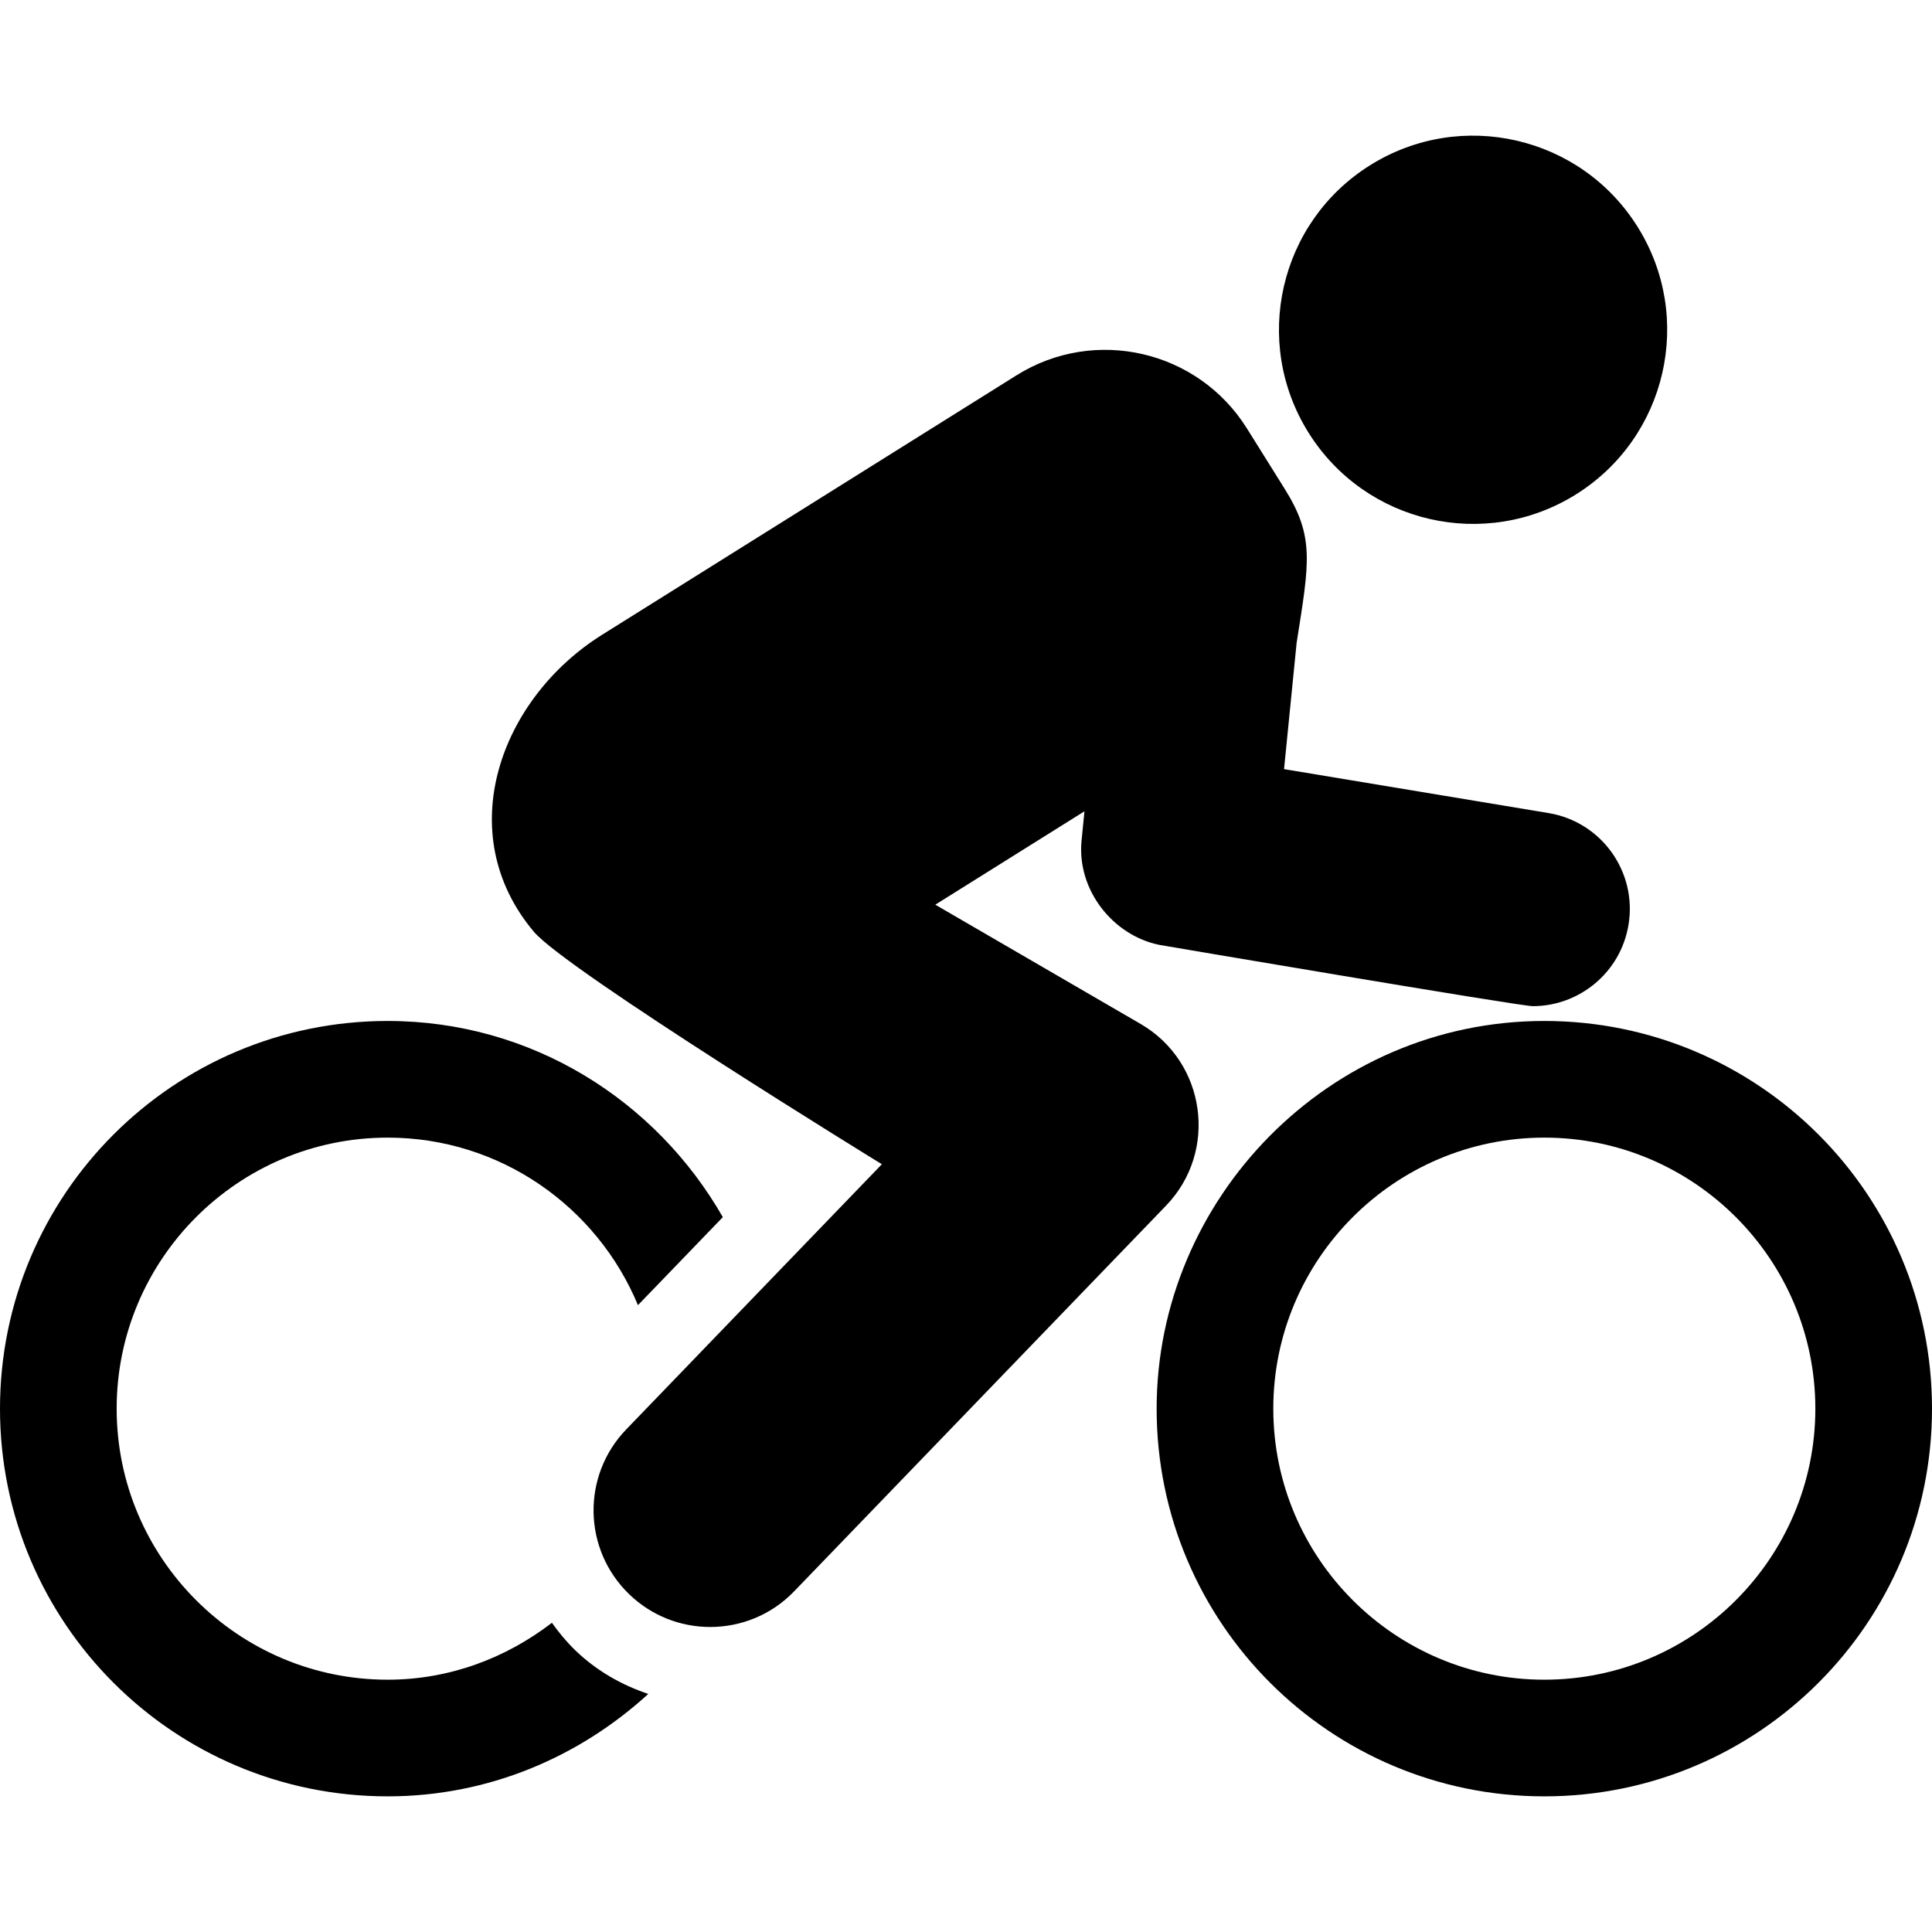
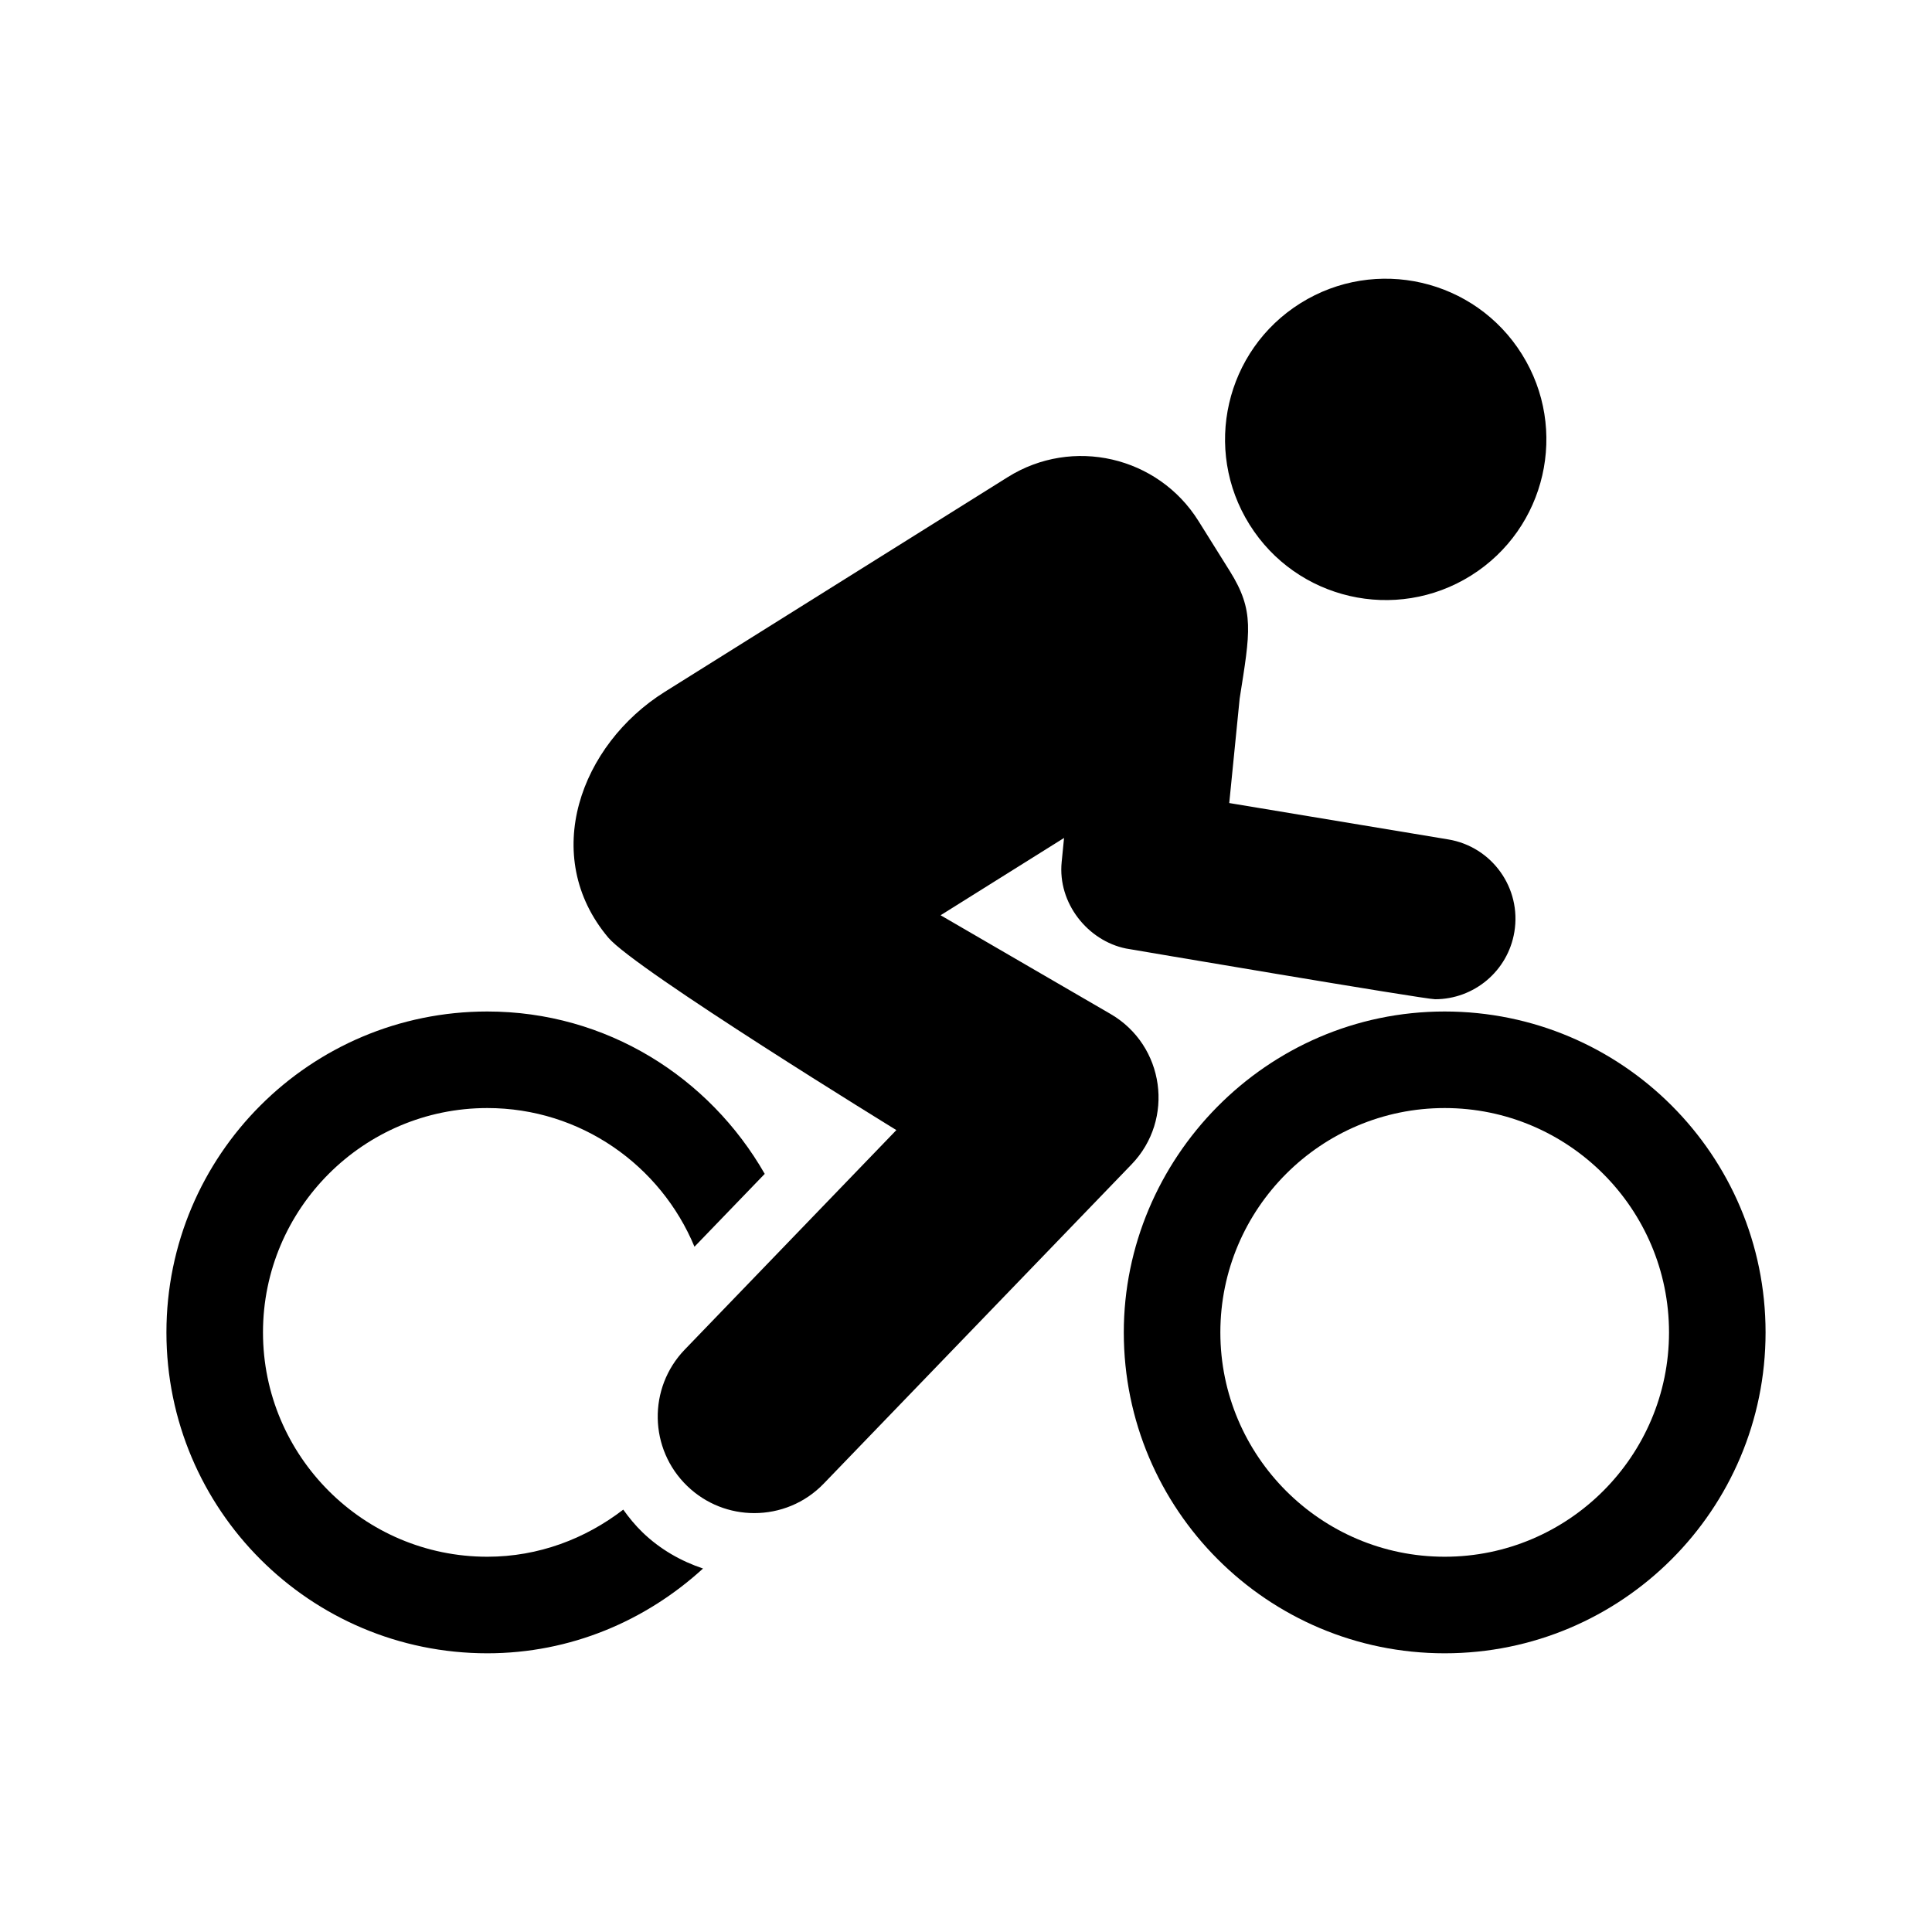
- <svg xmlns="http://www.w3.org/2000/svg" version="1.1" id="Capa_1" x="0px" y="0px" viewBox="0 0 496.628 496.628" style="enable-background:new 0 0 496.628 496.628;" xml:space="preserve">
-   <g id="XMLID_511_">
-     <path id="XMLID_512_" d="M141.871,417.141c-11.752,9.038-26.278,14.631-42.217,14.631c-38.411,0-69.667-31.256-69.667-69.667   c0-38.419,31.256-69.676,69.667-69.676c28.99,0,53.853,17.825,64.336,43.067l21.816-22.626   c-17.18-29.986-49.118-50.427-86.152-50.427C44.608,262.443,0,307.061,0,362.105c0,55.036,44.608,99.654,99.654,99.654   c25.898,0,49.265-10.122,66.991-26.326c-6.803-2.283-13.256-5.905-18.77-11.215C145.6,422.02,143.637,419.619,141.871,417.141z" />
-     <path id="XMLID_513_" d="M293.191,263.204l-52.769-30.65c23.533-14.729,14.807-9.274,38.341-24.004l-0.741,7.497   c-1.27,12.759,8.133,24.435,19.971,26.834c0.283,0.058,92.635,15.755,96.003,15.755c11.997,0,22.589-8.668,24.617-20.899   c2.265-13.617-6.939-26.484-20.556-28.737l-67.989-11.295l3.233-32.445c3.259-20.733,4.674-27.234-3.067-39.603l-9.732-15.559   c-12.573-20.08-39.084-26.22-59.212-13.618l-106.515,66.689c-26.161,16.38-38.919,50.917-17.561,76.323   c8.344,9.928,89.47,59.781,89.47,59.781l-65.703,68.153c-11.499,11.918-11.157,30.905,0.771,42.394   c5.818,5.611,13.315,8.403,20.811,8.403c7.859,0,15.707-3.064,21.583-9.176l95.564-99.105   C313.192,295.992,310.03,272.984,293.191,263.204z" />
-     <path id="XMLID_514_" d="M405.134,127.072c23.36-14.632,30.437-45.42,15.813-68.769c-14.621-23.369-45.41-30.446-68.767-15.823   c-23.35,14.623-30.427,45.4-15.813,68.749C350.987,134.599,381.776,141.686,405.134,127.072z" />
-     <path id="XMLID_515_" d="M396.973,262.443c-55.619,0-99.654,45.888-99.654,99.662c0,55.036,44.61,99.654,99.654,99.654   c55.034,0,99.655-44.618,99.655-99.654C496.628,307.061,452.007,262.443,396.973,262.443z M396.973,431.772   c-38.411,0-69.667-31.256-69.667-69.667c0-38.419,31.257-69.676,69.667-69.676c38.412,0,69.668,31.257,69.668,69.676   C466.642,400.516,435.385,431.772,396.973,431.772z" />
+ <svg xmlns="http://www.w3.org/2000/svg" version="1.1" id="Capa_1" x="0px" y="0px" viewBox="0 0 600 600" xml:space="preserve" width="600" height="600">
+   <defs id="defs40" />
+   <g id="XMLID_511_" transform="translate(51.686,51.68631)">
+     <path id="XMLID_512_" d="m 141.871,417.141 c -11.752,9.038 -26.278,14.631 -42.217,14.631 -38.411,0 -69.667,-31.256 -69.667,-69.667 0,-38.419 31.256,-69.676 69.667,-69.676 28.99,0 53.853,17.825 64.336,43.067 L 185.806,312.87 C 168.626,282.884 136.688,262.443 99.654,262.443 44.608,262.443 0,307.061 0,362.105 c 0,55.036 44.608,99.654 99.654,99.654 25.898,0 49.265,-10.122 66.991,-26.326 -6.803,-2.283 -13.256,-5.905 -18.77,-11.215 -2.275,-2.198 -4.238,-4.599 -6.004,-7.077 z" />
+     <path id="XMLID_513_" d="m 293.191,263.204 -52.769,-30.65 c 23.533,-14.729 14.807,-9.274 38.341,-24.004 l -0.741,7.497 c -1.27,12.759 8.133,24.435 19.971,26.834 0.283,0.058 92.635,15.755 96.003,15.755 11.997,0 22.589,-8.668 24.617,-20.899 2.265,-13.617 -6.939,-26.484 -20.556,-28.737 l -67.989,-11.295 3.233,-32.445 c 3.259,-20.733 4.674,-27.234 -3.067,-39.603 l -9.732,-15.559 C 307.929,90.018 281.418,83.878 261.29,96.48 l -106.515,66.689 c -26.161,16.38 -38.919,50.917 -17.561,76.323 8.344,9.928 89.47,59.781 89.47,59.781 l -65.703,68.153 c -11.499,11.918 -11.157,30.905 0.771,42.394 5.818,5.611 13.315,8.403 20.811,8.403 7.859,0 15.707,-3.064 21.583,-9.176 l 95.564,-99.105 c 13.482,-13.95 10.32,-36.958 -6.519,-46.738 z" />
+     <path id="XMLID_514_" d="m 405.134,127.072 c 23.36,-14.632 30.437,-45.42 15.813,-68.769 -14.621,-23.369 -45.41,-30.446 -68.767,-15.823 -23.35,14.623 -30.427,45.4 -15.813,68.749 14.62,23.37 45.409,30.457 68.767,15.843 z" />
+     <path id="XMLID_515_" d="m 396.973,262.443 c -55.619,0 -99.654,45.888 -99.654,99.662 0,55.036 44.61,99.654 99.654,99.654 55.034,0 99.655,-44.618 99.655,-99.654 0,-55.044 -44.621,-99.662 -99.655,-99.662 z m 0,169.329 c -38.411,0 -69.667,-31.256 -69.667,-69.667 0,-38.419 31.257,-69.676 69.667,-69.676 38.412,0 69.668,31.257 69.668,69.676 10e-4,38.411 -31.256,69.667 -69.668,69.667 z" />
  </g>
-   <g>
+   <g id="g7" transform="translate(0,103.372)">
</g>
-   <g>
+   <g id="g9" transform="translate(0,103.372)">
</g>
-   <g>
+   <g id="g11" transform="translate(0,103.372)">
</g>
-   <g>
+   <g id="g13" transform="translate(0,103.372)">
</g>
-   <g>
+   <g id="g15" transform="translate(0,103.372)">
</g>
-   <g>
+   <g id="g17" transform="translate(0,103.372)">
</g>
-   <g>
+   <g id="g19" transform="translate(0,103.372)">
</g>
-   <g>
+   <g id="g21" transform="translate(0,103.372)">
</g>
-   <g>
+   <g id="g23" transform="translate(0,103.372)">
</g>
-   <g>
+   <g id="g25" transform="translate(0,103.372)">
</g>
-   <g>
+   <g id="g27" transform="translate(0,103.372)">
</g>
-   <g>
+   <g id="g29" transform="translate(0,103.372)">
</g>
-   <g>
+   <g id="g31" transform="translate(0,103.372)">
</g>
-   <g>
+   <g id="g33" transform="translate(0,103.372)">
</g>
-   <g>
+   <g id="g35" transform="translate(0,103.372)">
</g>
</svg>
